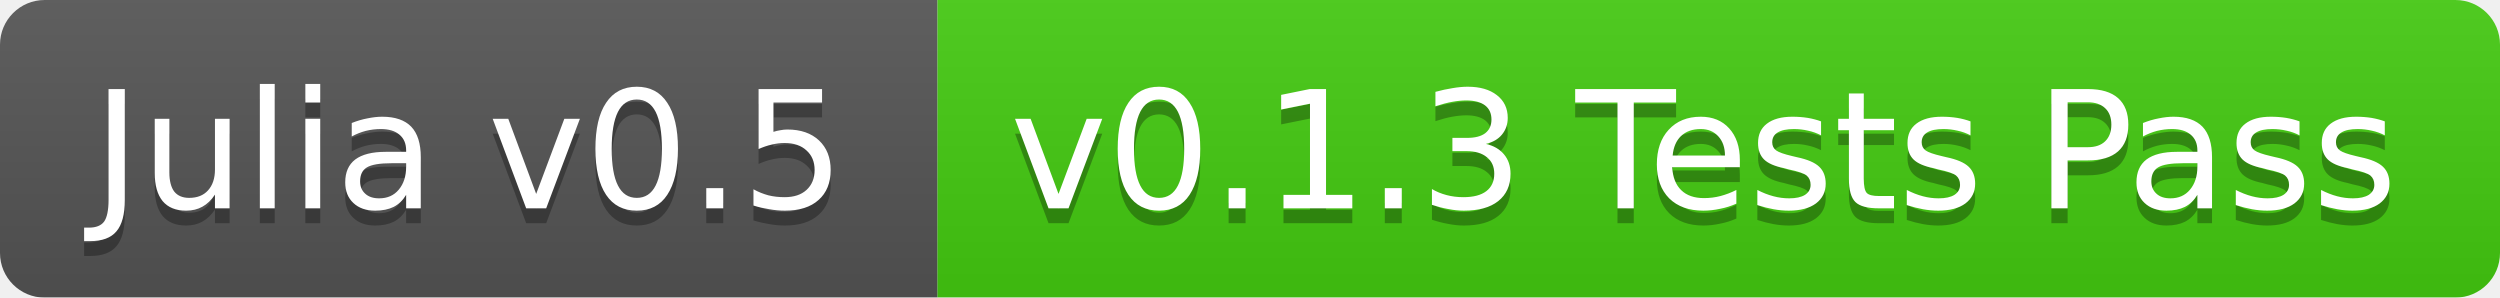
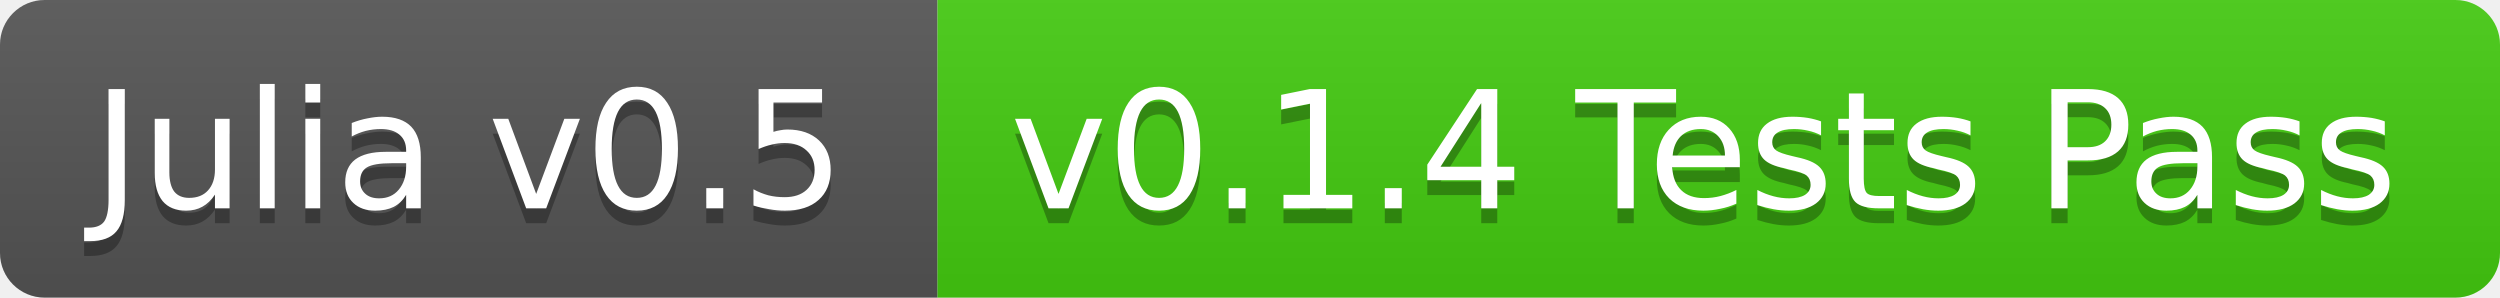
<svg xmlns="http://www.w3.org/2000/svg" width="168" height="20">
  <linearGradient id="b" x2="0" y2="100%">
    <stop offset="0" stop-color="#bbb" stop-opacity=".1" />
    <stop offset="1" stop-opacity=".1" />
  </linearGradient>
-   <mask id="a">
+   <clipPath id="a">
    <rect width="168" height="20" rx="3" fill="#fff" />
-   </mask>
-   <g mask="url(#a)">
+   </clipPath>
+   <g clip-path="url(#a)">
    <path fill="#555" d="M0 0h63v20H0z" />
    <path fill="#4c1" d="M63 0h105v20H63z" />
    <path fill="url(#b)" d="M0 0h168v20H0z" />
  </g>
  <g fill="#fff" text-anchor="middle" font-family="DejaVu Sans,Verdana,Geneva,sans-serif" font-size="11">
    <text x="31.5" y="15" fill="#010101" fill-opacity=".3">Julia v0.5</text>
    <text x="31.5" y="14">Julia v0.5</text>
-     <text x="114.5" y="15" fill="#010101" fill-opacity=".3">v0.1.3 Tests Pass</text>
-     <text x="114.5" y="14">v0.1.3 Tests Pass</text>
+     <text x="114.5" y="15" fill="#010101" fill-opacity=".3">v0.1.4 Tests Pass</text>
+     <text x="114.5" y="14">v0.1.4 Tests Pass</text>
  </g>
</svg>
